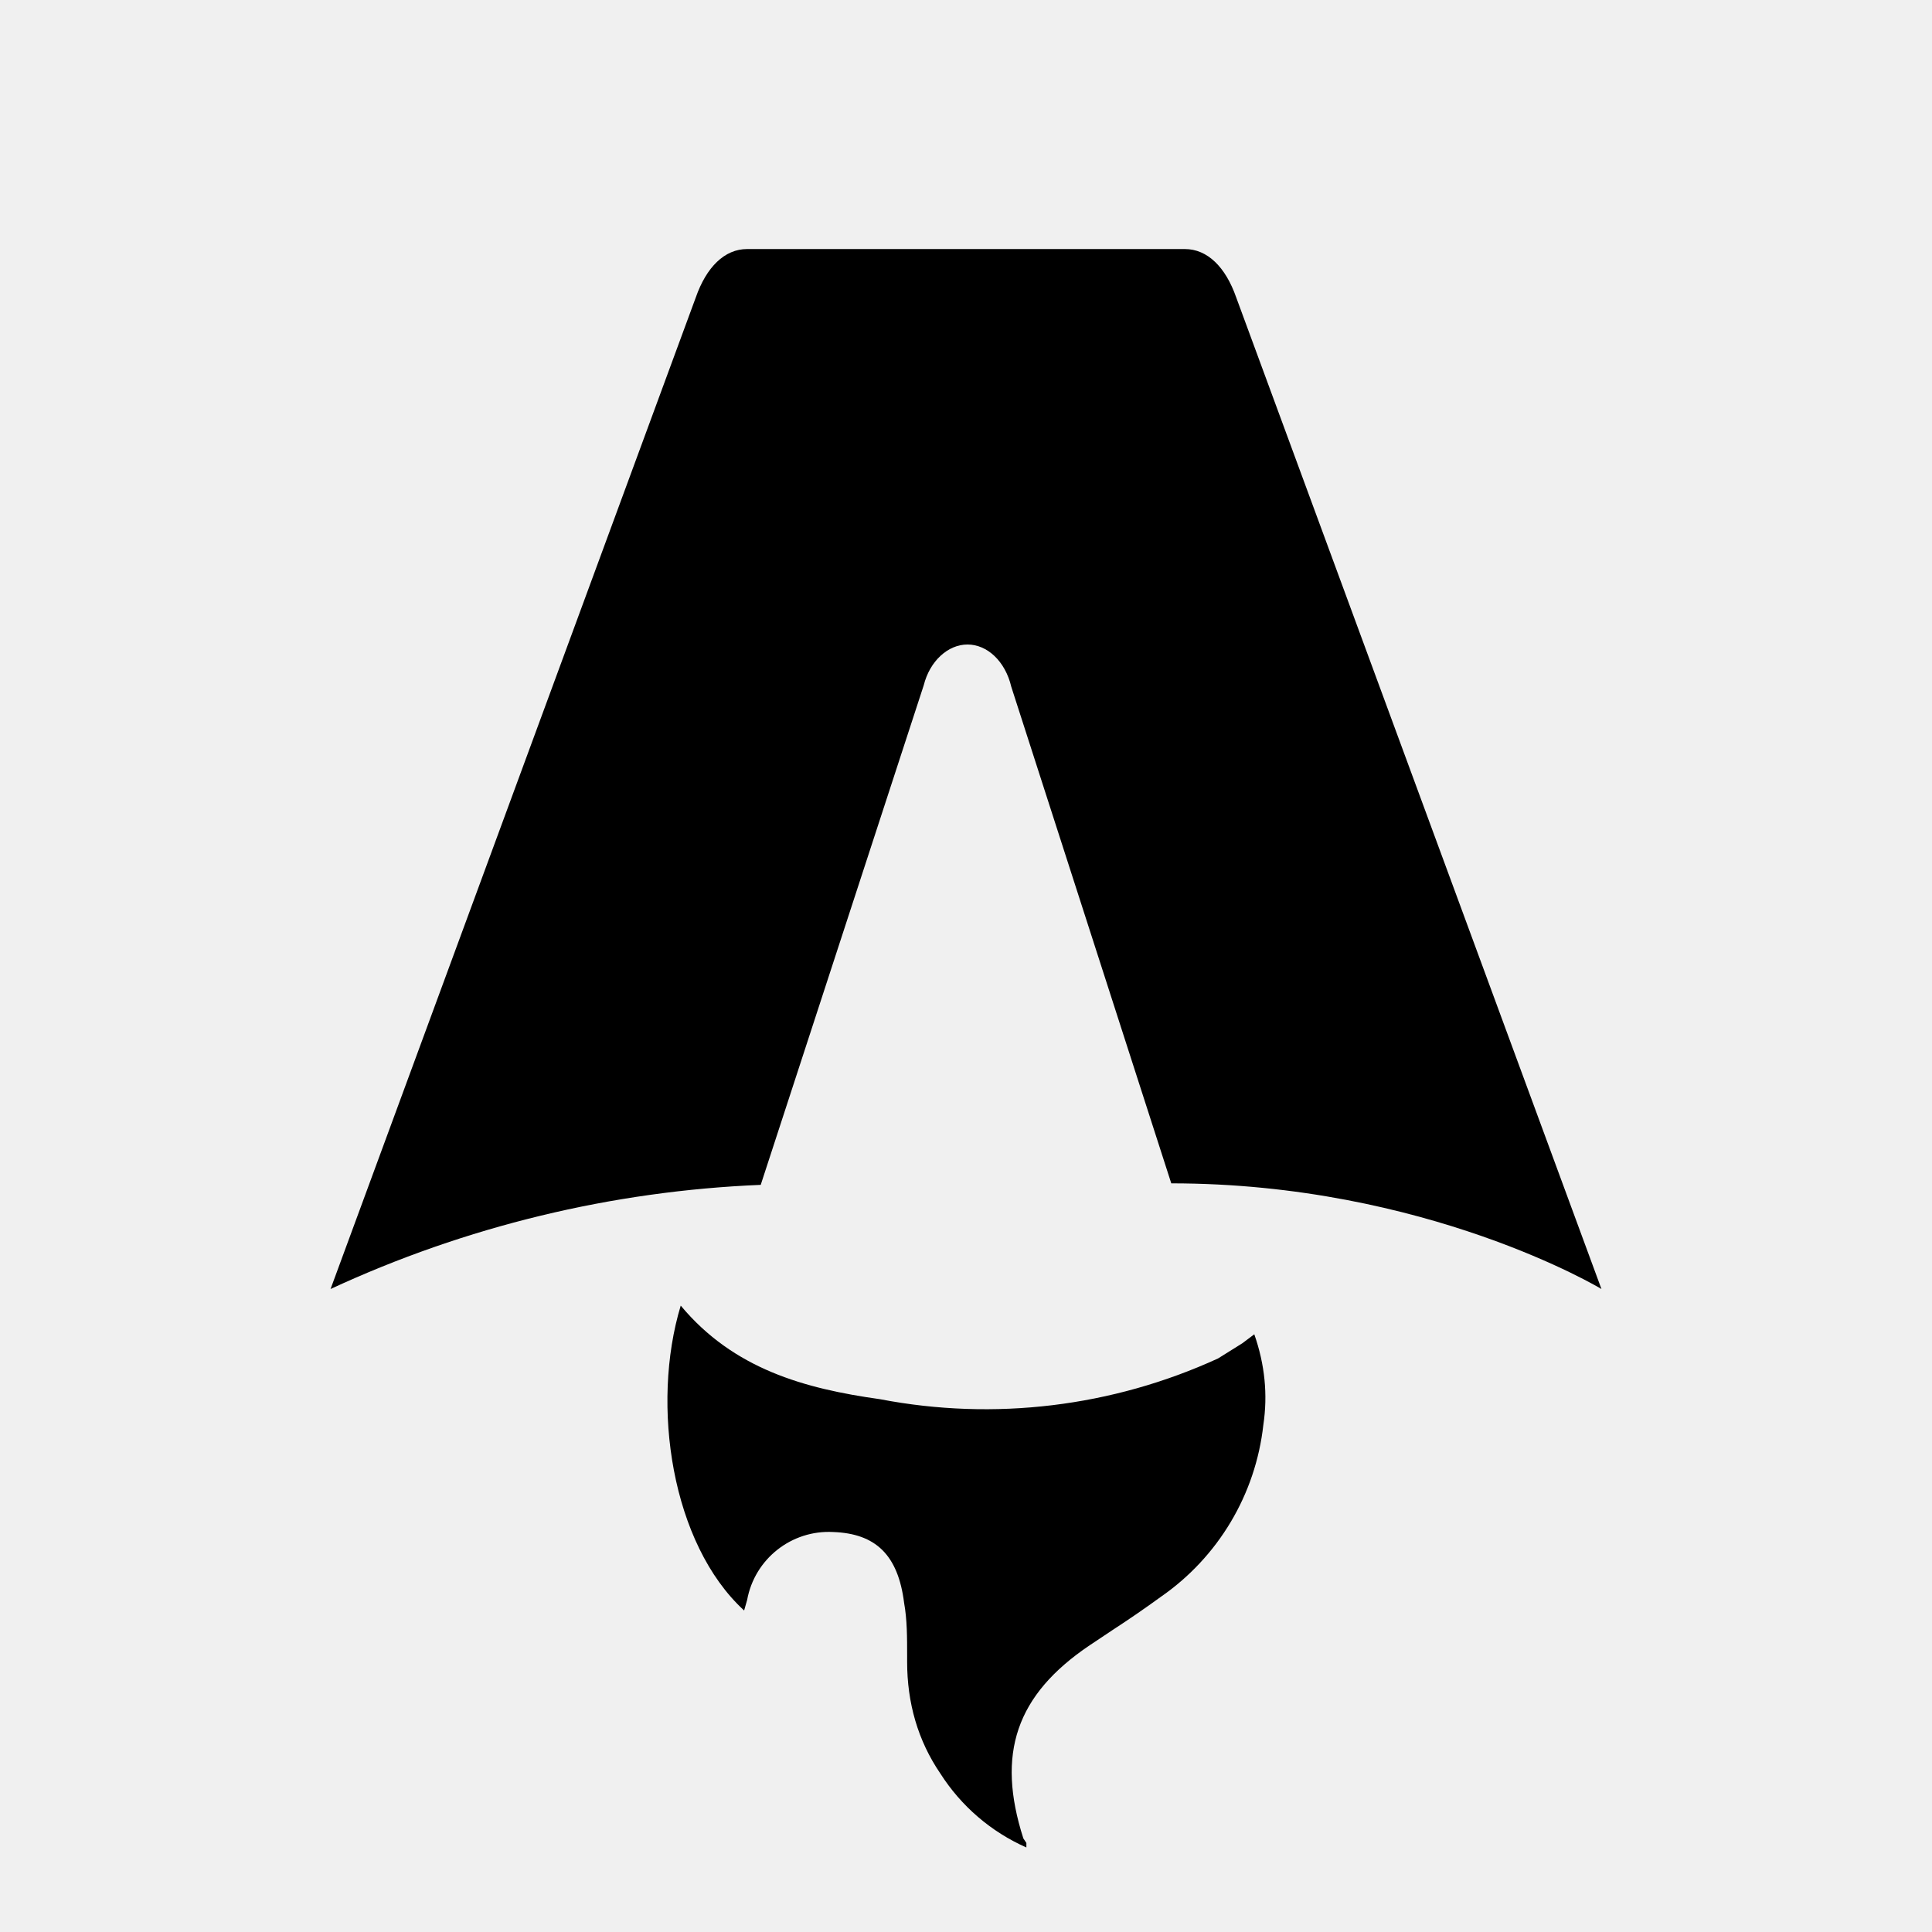
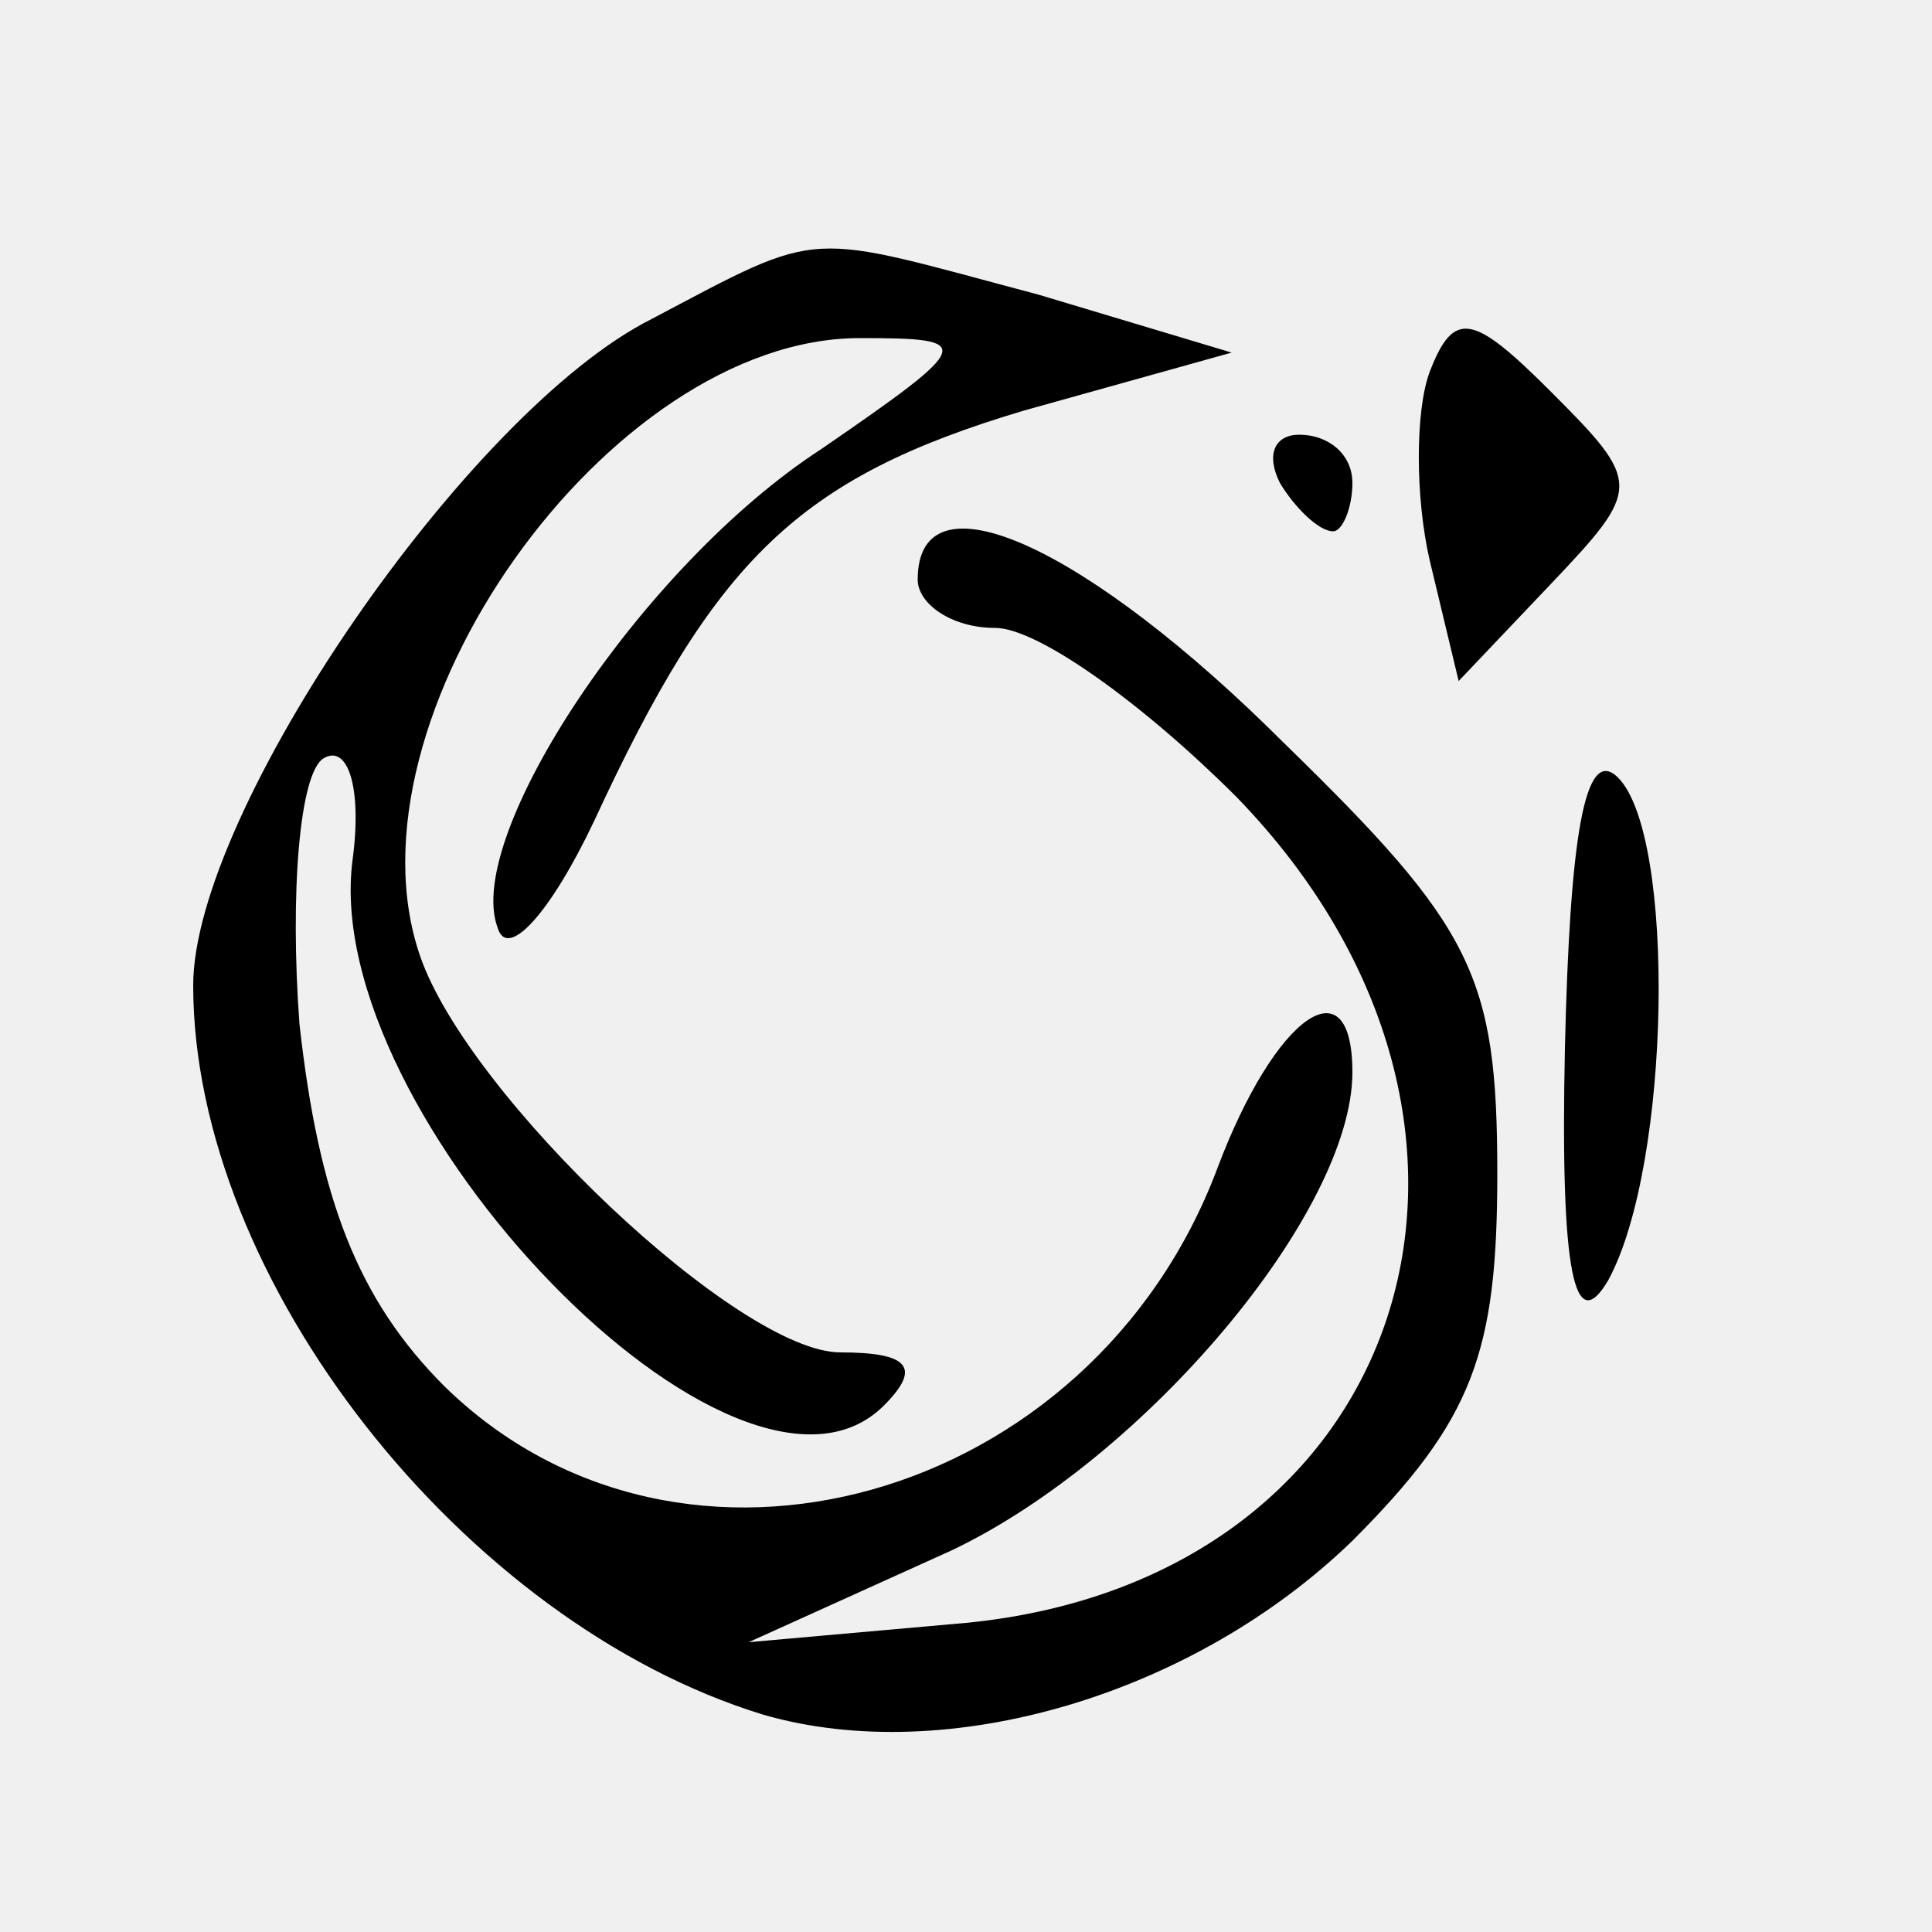
- <svg xmlns="http://www.w3.org/2000/svg" fill="none" viewBox="0 0 128 128">
-   <path d="M50.4 78.5a75.1 75.1 0 0 0-28.5 6.9l24.2-65.7c.7-2 1.9-3.2 3.4-3.2h29c1.5 0 2.7 1.2 3.4 3.2l24.2 65.7s-11.6-7-28.5-7L67 45.5c-.4-1.7-1.6-2.8-2.9-2.8-1.3 0-2.5 1.1-2.9 2.7L50.4 78.5Zm-1.1 28.2Zm-4.2-20.2c-2 6.6-.6 15.8 4.2 20.2a17.5 17.5 0 0 1 .2-.7 5.5 5.5 0 0 1 5.7-4.5c2.8.1 4.3 1.5 4.7 4.7.2 1.1.2 2.3.2 3.5v.4c0 2.7.7 5.2 2.2 7.4a13 13 0 0 0 5.7 4.9v-.3l-.2-.3c-1.8-5.6-.5-9.5 4.4-12.8l1.5-1a73 73 0 0 0 3.2-2.2 16 16 0 0 0 6.8-11.4c.3-2 .1-4-.6-6l-.8.6-1.6 1a37 37 0 0 1-22.4 2.7c-5-.7-9.7-2-13.2-6.2Z" />
-   <style>
-         path { fill: #000; }
-         @media (prefers-color-scheme: dark) {
-             path { fill: #FFF; }
-         }
-     </style>
+ <svg xmlns="http://www.w3.org/2000/svg" version="1.0" width="40pt" height="40pt" viewBox="0 0 40 40" preserveAspectRatio="xMidYMid meet">
+   <g transform="translate(0,40) scale(0.1,-0.1)" fill="#000000" stroke="none">
+     <path d="M135 334 c-38 -19 -95 -102 -95 -138 0 -61 56 -132 118 -151 38 -11 89 4 122 36 25 25 30 39 30 76 0 41 -5 51 -44 89 -41 41 -76 57 -76 34 0 -5 7 -10 16 -10 9 0 31 -16 50 -35 66 -68 36 -162 -56 -171 l-45 -4 42 19 c40 19 83 70 83 99 0 23 -16 12 -28 -20 -26 -69 -111 -93 -160 -45 -18 18 -26 39 -30 75 -2 27 0 52 5 55 5 3 8 -6 6 -21 -7 -53 80 -143 110 -113 8 8 5 11 -9 11 -21 0 -77 53 -87 82 -17 49 39 128 91 128 24 0 24 -1 -8 -23 -37 -24 -74 -80 -67 -99 2 -7 11 3 20 22 25 54 42 71 89 85 l43 12 -40 12 c-49 13 -44 14 -80 -5z" />
+     <path d="M296 323 c-3 -8 -3 -26 0 -39 l6 -25 19 20 c19 20 19 21 0 40 -16 16 -20 17 -25 4z" />
+     <path d="M265 300 c3 -5 8 -10 11 -10 2 0 4 5 4 10 0 6 -5 10 -11 10 -5 0 -7 -4 -4 -10z" />
+     <path d="M324 183 c-1 -47 2 -60 9 -48 13 24 14 92 2 104 -7 7 -10 -13 -11 -56z" />
+   </g>
</svg>
